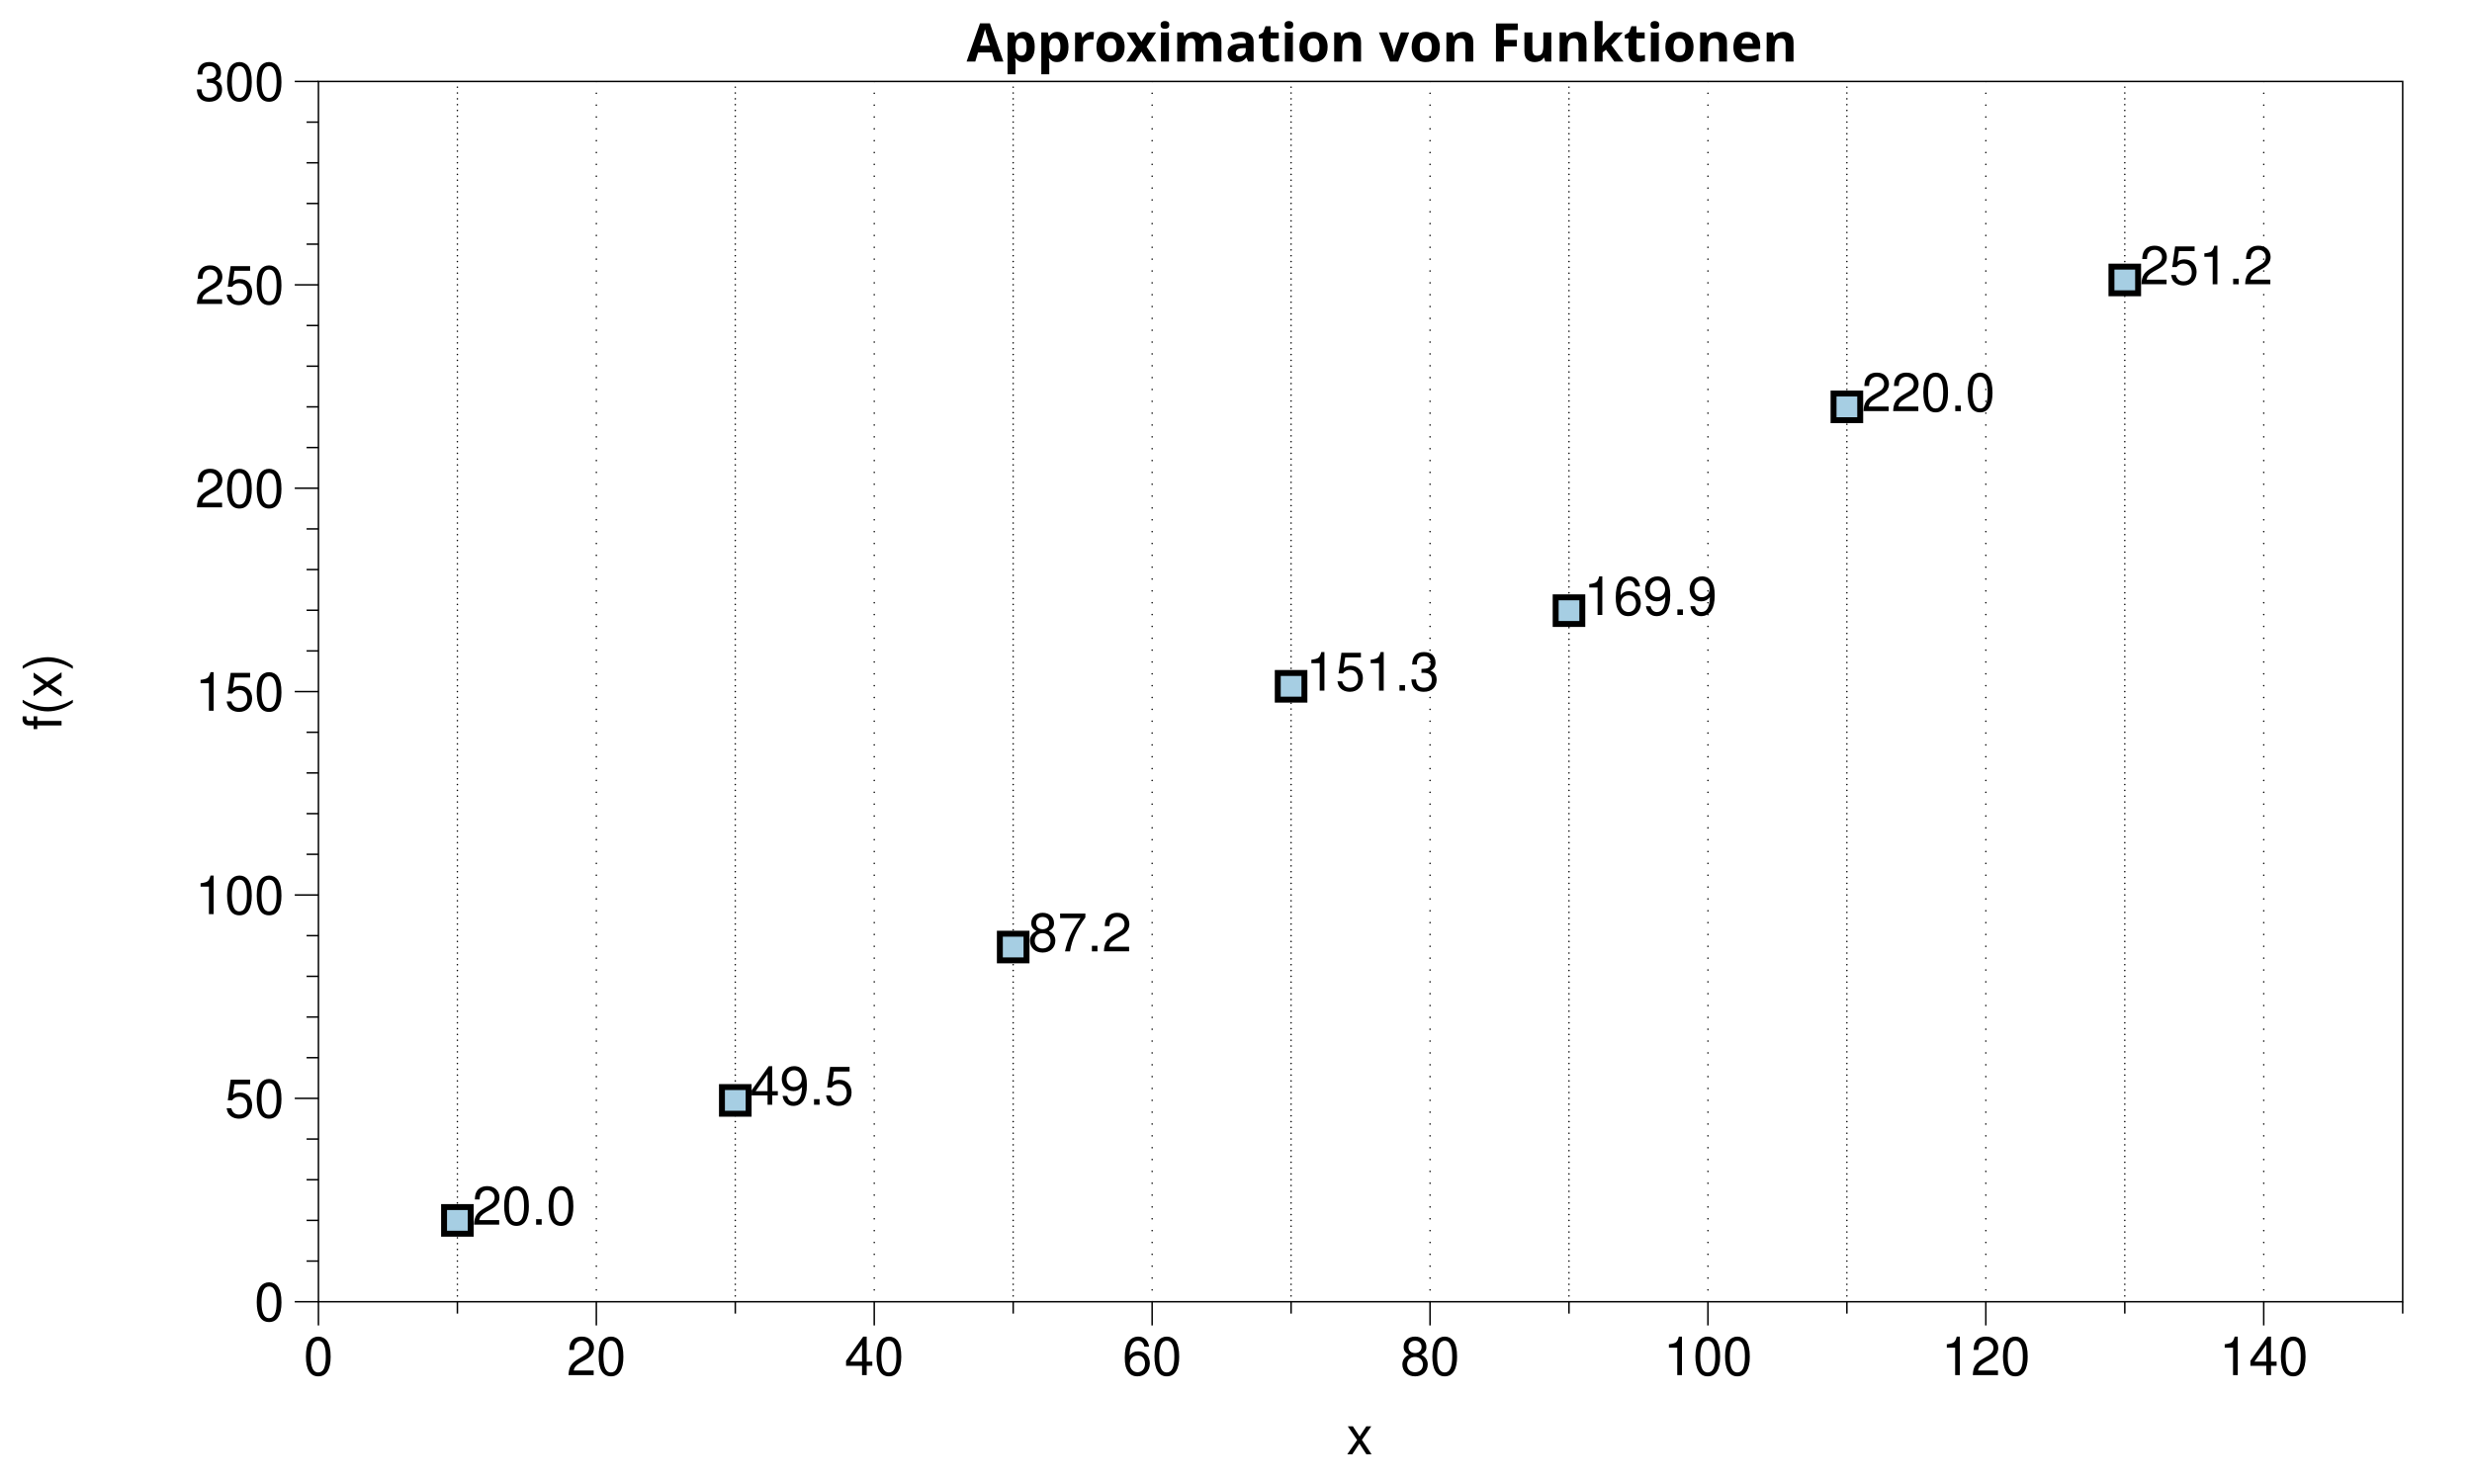
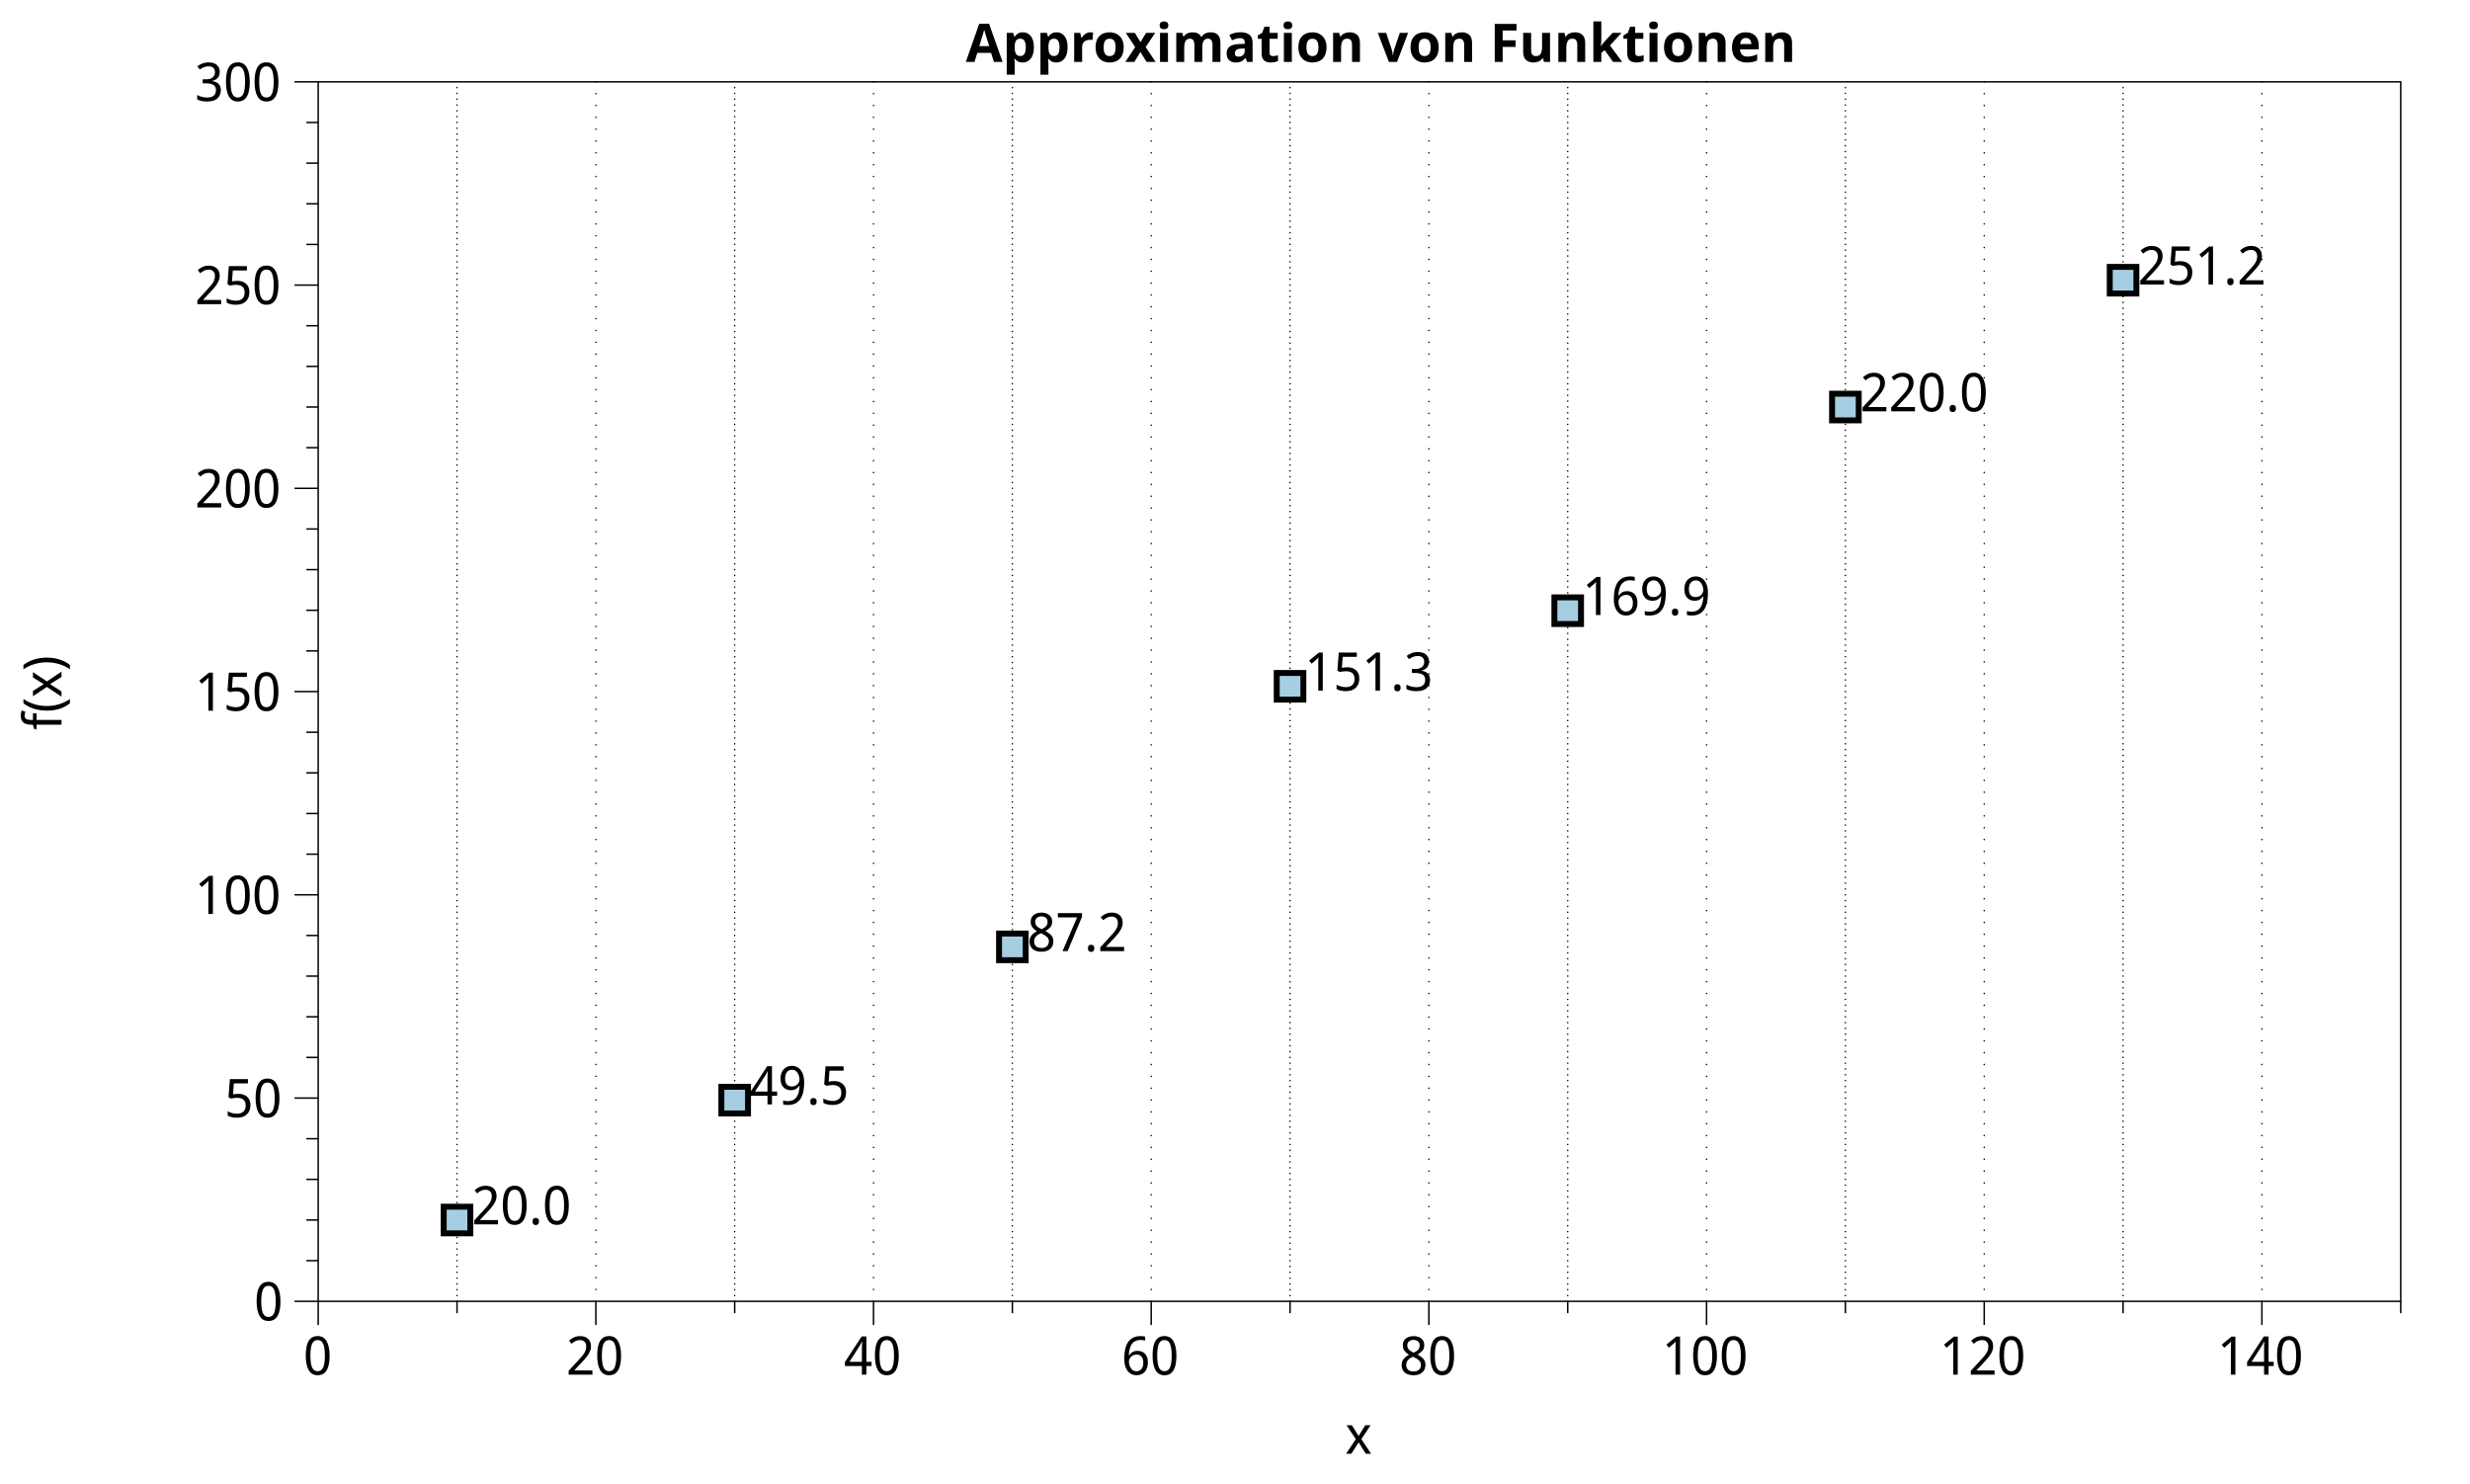
- <svg xmlns="http://www.w3.org/2000/svg" width="834.5" height="501" version="1.1">
+ <svg xmlns="http://www.w3.org/2000/svg" width="556" height="334" version="1.1" viewBox="0 0 834.5 501">
  <g>
    <g id="Background">
      <defs>
        <clipPath id="clipPath">
          <rect x="107.5" y="27.5" width="703.6" height="412" />
        </clipPath>
      </defs>
      <g id="Grid" clip-path="url(#clipPath)">
        <g>
          <path d="M 201.313 439.5 L 201.313 27.5 M 295.127 439.5 L 295.127 27.5 M 388.94 439.5 L 388.94 27.5                   M 482.753 439.5 L 482.753 27.5 M 576.567 439.5 L 576.567 27.5 M 670.38 439.5 L 670.38 27.5                   M 764.193 439.5 L 764.193 27.5 " stroke="black" stroke-dasharray="0.01,3.99" stroke-linecap="round" fill="none" stroke-width="0.5" />
          <path d="M 154.407 439.5 L 154.407 27.5 M 248.22 439.5 L 248.22 27.5 M 342.033 439.5 L 342.033 27.5                   M 435.847 439.5 L 435.847 27.5 M 529.66 439.5 L 529.66 27.5 M 623.473 439.5 L 623.473 27.5                   M 717.287 439.5 L 717.287 27.5 " stroke="black" stroke-dasharray="0.01,1.952" stroke-dashoffset="0.005" stroke-linecap="round" fill="none" stroke-width="0.5" />
        </g>
      </g>
    </g>
    <g id="Commands">
      <g id="it_einige_Werte_des_aufsteigend_sortierten_Arrays_a_0_a_150">
        <g>
          <path d="M 149.907 416.533 L 158.907 416.533 L 158.907 407.533 L 149.907 407.533 L 149.907 416.533 z " fill="rgb(166,206,227)" stroke="none" />
          <path d="M 149.907 416.533 L 158.907 416.533 L 158.907 407.533 L 149.907 407.533 L 149.907 416.533 z " stroke="black" fill="none" stroke-width="2" />
          <path d="M 243.72 376.02 L 252.72 376.02 L 252.72 367.02 L 243.72 367.02 L 243.72 376.02 z " fill="rgb(166,206,227)" stroke="none" />
          <path d="M 243.72 376.02 L 252.72 376.02 L 252.72 367.02 L 243.72 367.02 L 243.72 376.02 z " stroke="black" fill="none" stroke-width="2" />
          <path d="M 337.533 324.245 L 346.533 324.245 L 346.533 315.245 L 337.533 315.245 L 337.533 324.245 z " fill="rgb(166,206,227)" stroke="none" />
          <path d="M 337.533 324.245 L 346.533 324.245 L 346.533 315.245 L 337.533 315.245 L 337.533 324.245 z " stroke="black" fill="none" stroke-width="2" />
          <path d="M 431.347 236.215 L 440.347 236.215 L 440.347 227.215 L 431.347 227.215 L 431.347 236.215 z " fill="rgb(166,206,227)" stroke="none" />
          <path d="M 431.347 236.215 L 440.347 236.215 L 440.347 227.215 L 431.347 227.215 L 431.347 236.215 z " stroke="black" fill="none" stroke-width="2" />
          <path d="M 525.16 210.671 L 534.16 210.671 L 534.16 201.671 L 525.16 201.671 L 525.16 210.671 z " fill="rgb(166,206,227)" stroke="none" />
          <path d="M 525.16 210.671 L 534.16 210.671 L 534.16 201.671 L 525.16 201.671 L 525.16 210.671 z " stroke="black" fill="none" stroke-width="2" />
          <path d="M 618.973 141.867 L 627.973 141.867 L 627.973 132.867 L 618.973 132.867 L 618.973 141.867 z " fill="rgb(166,206,227)" stroke="none" />
          <path d="M 618.973 141.867 L 627.973 141.867 L 627.973 132.867 L 618.973 132.867 L 618.973 141.867 z " stroke="black" fill="none" stroke-width="2" />
          <path d="M 712.787 99.019 L 721.787 99.019 L 721.787 90.019 L 712.787 90.019 L 712.787 99.019 z " fill="rgb(166,206,227)" stroke="none" />
          <path d="M 712.787 99.019 L 721.787 99.019 L 721.787 90.019 L 712.787 90.019 L 712.787 99.019 z " stroke="black" fill="none" stroke-width="2" />
        </g>
        <g>
-           <g font-family="Helvetica" font-size="18" fill="black">
+           <g font-family="Noto Sans Display" font-size="18" fill="black">
            <text x="159.407" y="413.489">20.0</text>
          </g>
-           <g font-family="Helvetica" font-size="18" fill="black">
+           <g font-family="Noto Sans Display" font-size="18" fill="black">
            <text x="253.22" y="372.976">49.5</text>
          </g>
-           <g font-family="Helvetica" font-size="18" fill="black">
+           <g font-family="Noto Sans Display" font-size="18" fill="black">
            <text x="347.033" y="321.201">87.2</text>
          </g>
-           <g font-family="Helvetica" font-size="18" fill="black">
+           <g font-family="Noto Sans Display" font-size="18" fill="black">
            <text x="440.847" y="233.17">151.3</text>
          </g>
-           <g font-family="Helvetica" font-size="18" fill="black">
+           <g font-family="Noto Sans Display" font-size="18" fill="black">
            <text x="534.66" y="207.626">169.9</text>
          </g>
-           <g font-family="Helvetica" font-size="18" fill="black">
+           <g font-family="Noto Sans Display" font-size="18" fill="black">
            <text x="628.473" y="138.822">220.0</text>
          </g>
-           <g font-family="Helvetica" font-size="18" fill="black">
+           <g font-family="Noto Sans Display" font-size="18" fill="black">
            <text x="722.287" y="95.974">251.2</text>
          </g>
        </g>
      </g>
    </g>
    <g id="Foreground">
      <g id="Y_Axis">
-         <g transform="translate(20.7781,233.5) rotate(-90) translate(-20.7781,-233.5)" font-family="Helvetica" font-size="18" fill="black">
+         <g transform="translate(20.7781,233.5) rotate(-90) translate(-20.7781,-233.5)" font-family="Noto Sans Display" font-size="18" fill="black">
          <text x="7.784" y="233.5">f(x)</text>
        </g>
        <g id="Y_Labels">
-           <g font-family="Helvetica" font-size="18" fill="black">
+           <g font-family="Noto Sans Display" font-size="18" fill="black">
            <text x="85.889" y="445.956">0</text>
          </g>
-           <g font-family="Helvetica" font-size="18" fill="black">
+           <g font-family="Noto Sans Display" font-size="18" fill="black">
            <text x="75.879" y="377.289">50</text>
          </g>
-           <g font-family="Helvetica" font-size="18" fill="black">
+           <g font-family="Noto Sans Display" font-size="18" fill="black">
            <text x="65.868" y="308.622">100</text>
          </g>
-           <g font-family="Helvetica" font-size="18" fill="black">
+           <g font-family="Noto Sans Display" font-size="18" fill="black">
            <text x="65.868" y="239.956">150</text>
          </g>
-           <g font-family="Helvetica" font-size="18" fill="black">
+           <g font-family="Noto Sans Display" font-size="18" fill="black">
            <text x="65.868" y="171.289">200</text>
          </g>
-           <g font-family="Helvetica" font-size="18" fill="black">
+           <g font-family="Noto Sans Display" font-size="18" fill="black">
            <text x="65.868" y="102.622">250</text>
          </g>
-           <g font-family="Helvetica" font-size="18" fill="black">
+           <g font-family="Noto Sans Display" font-size="18" fill="black">
            <text x="65.868" y="33.956">300</text>
          </g>
        </g>
        <path d="M 99.5 439.5 L 107.5 439.5 M 103.5 425.767 L 107.5 425.767 M 103.5 412.033 L 107.5 412.033                 M 103.5 398.3 L 107.5 398.3 M 103.5 384.567 L 107.5 384.567 M 99.5 370.833 L 107.5 370.833                 M 103.5 357.1 L 107.5 357.1 M 103.5 343.367 L 107.5 343.367 M 103.5 329.633 L 107.5 329.633                 M 103.5 315.9 L 107.5 315.9 M 99.5 302.167 L 107.5 302.167 M 103.5 288.433 L 107.5 288.433                 M 103.5 274.7 L 107.5 274.7 M 103.5 260.967 L 107.5 260.967 M 103.5 247.233 L 107.5 247.233                 M 99.5 233.5 L 107.5 233.5 M 103.5 219.767 L 107.5 219.767 M 103.5 206.033 L 107.5 206.033                 M 103.5 192.3 L 107.5 192.3 M 103.5 178.567 L 107.5 178.567 M 99.5 164.833 L 107.5 164.833                 M 103.5 151.1 L 107.5 151.1 M 103.5 137.367 L 107.5 137.367 M 103.5 123.633 L 107.5 123.633                 M 103.5 109.9 L 107.5 109.9 M 99.5 96.167 L 107.5 96.167 M 103.5 82.433 L 107.5 82.433                 M 103.5 68.7 L 107.5 68.7 M 103.5 54.967 L 107.5 54.967 M 103.5 41.233 L 107.5 41.233                 M 99.5 27.5 L 107.5 27.5 " stroke="black" fill="none" stroke-width="0.5" />
      </g>
      <g id="X_Axis">
-         <g font-family="Helvetica" font-size="18" fill="black">
+         <g font-family="Noto Sans Display" font-size="18" fill="black">
          <text x="454.5" y="491">x</text>
        </g>
        <g>
-           <g font-family="Helvetica" font-size="18" fill="black">
+           <g font-family="Noto Sans Display" font-size="18" fill="black">
            <text x="102.495" y="464.284">0</text>
          </g>
-           <g font-family="Helvetica" font-size="18" fill="black">
+           <g font-family="Noto Sans Display" font-size="18" fill="black">
            <text x="191.303" y="464.284">20</text>
          </g>
-           <g font-family="Helvetica" font-size="18" fill="black">
+           <g font-family="Noto Sans Display" font-size="18" fill="black">
            <text x="285.116" y="464.284">40</text>
          </g>
-           <g font-family="Helvetica" font-size="18" fill="black">
+           <g font-family="Noto Sans Display" font-size="18" fill="black">
            <text x="378.929" y="464.284">60</text>
          </g>
-           <g font-family="Helvetica" font-size="18" fill="black">
+           <g font-family="Noto Sans Display" font-size="18" fill="black">
            <text x="472.743" y="464.284">80</text>
          </g>
-           <g font-family="Helvetica" font-size="18" fill="black">
+           <g font-family="Noto Sans Display" font-size="18" fill="black">
            <text x="561.551" y="464.284">100</text>
          </g>
-           <g font-family="Helvetica" font-size="18" fill="black">
+           <g font-family="Noto Sans Display" font-size="18" fill="black">
            <text x="655.364" y="464.284">120</text>
          </g>
-           <g font-family="Helvetica" font-size="18" fill="black">
+           <g font-family="Noto Sans Display" font-size="18" fill="black">
            <text x="749.177" y="464.284">140</text>
          </g>
        </g>
        <path d="M 107.5 447.5 L 107.5 439.5 M 201.313 447.5 L 201.313 439.5 M 295.127 447.5 L 295.127 439.5                 M 388.94 447.5 L 388.94 439.5 M 482.753 447.5 L 482.753 439.5 M 576.567 447.5 L 576.567 439.5                 M 670.38 447.5 L 670.38 439.5 M 764.193 447.5 L 764.193 439.5 M 154.407 443.5 L 154.407 439.5                 M 248.22 443.5 L 248.22 439.5 M 342.033 443.5 L 342.033 439.5 M 435.847 443.5 L 435.847 439.5                 M 529.66 443.5 L 529.66 439.5 M 623.473 443.5 L 623.473 439.5 M 717.287 443.5 L 717.287 439.5                 M 811.1 443.5 L 811.1 439.5 " stroke="black" fill="none" stroke-width="0.5" />
      </g>
-       <g font-family="Helvetica" font-size="18" fill="black">
+       <g font-family="Noto Sans Display" font-size="18" fill="black">
        <g font-weight="bold">
          <text x="326.304" y="20.778" font-family="Helvetica-Bold">Approximation von Funktionen</text>
        </g>
      </g>
      <path d="M 811.1 439.5 L 811.1 27.5 L 107.5 27.5 L 107.5 439.5 L 811.1 439.5 z " stroke="black" stroke-linecap="square" fill="none" stroke-width="0.5" />
    </g>
  </g>
</svg>
